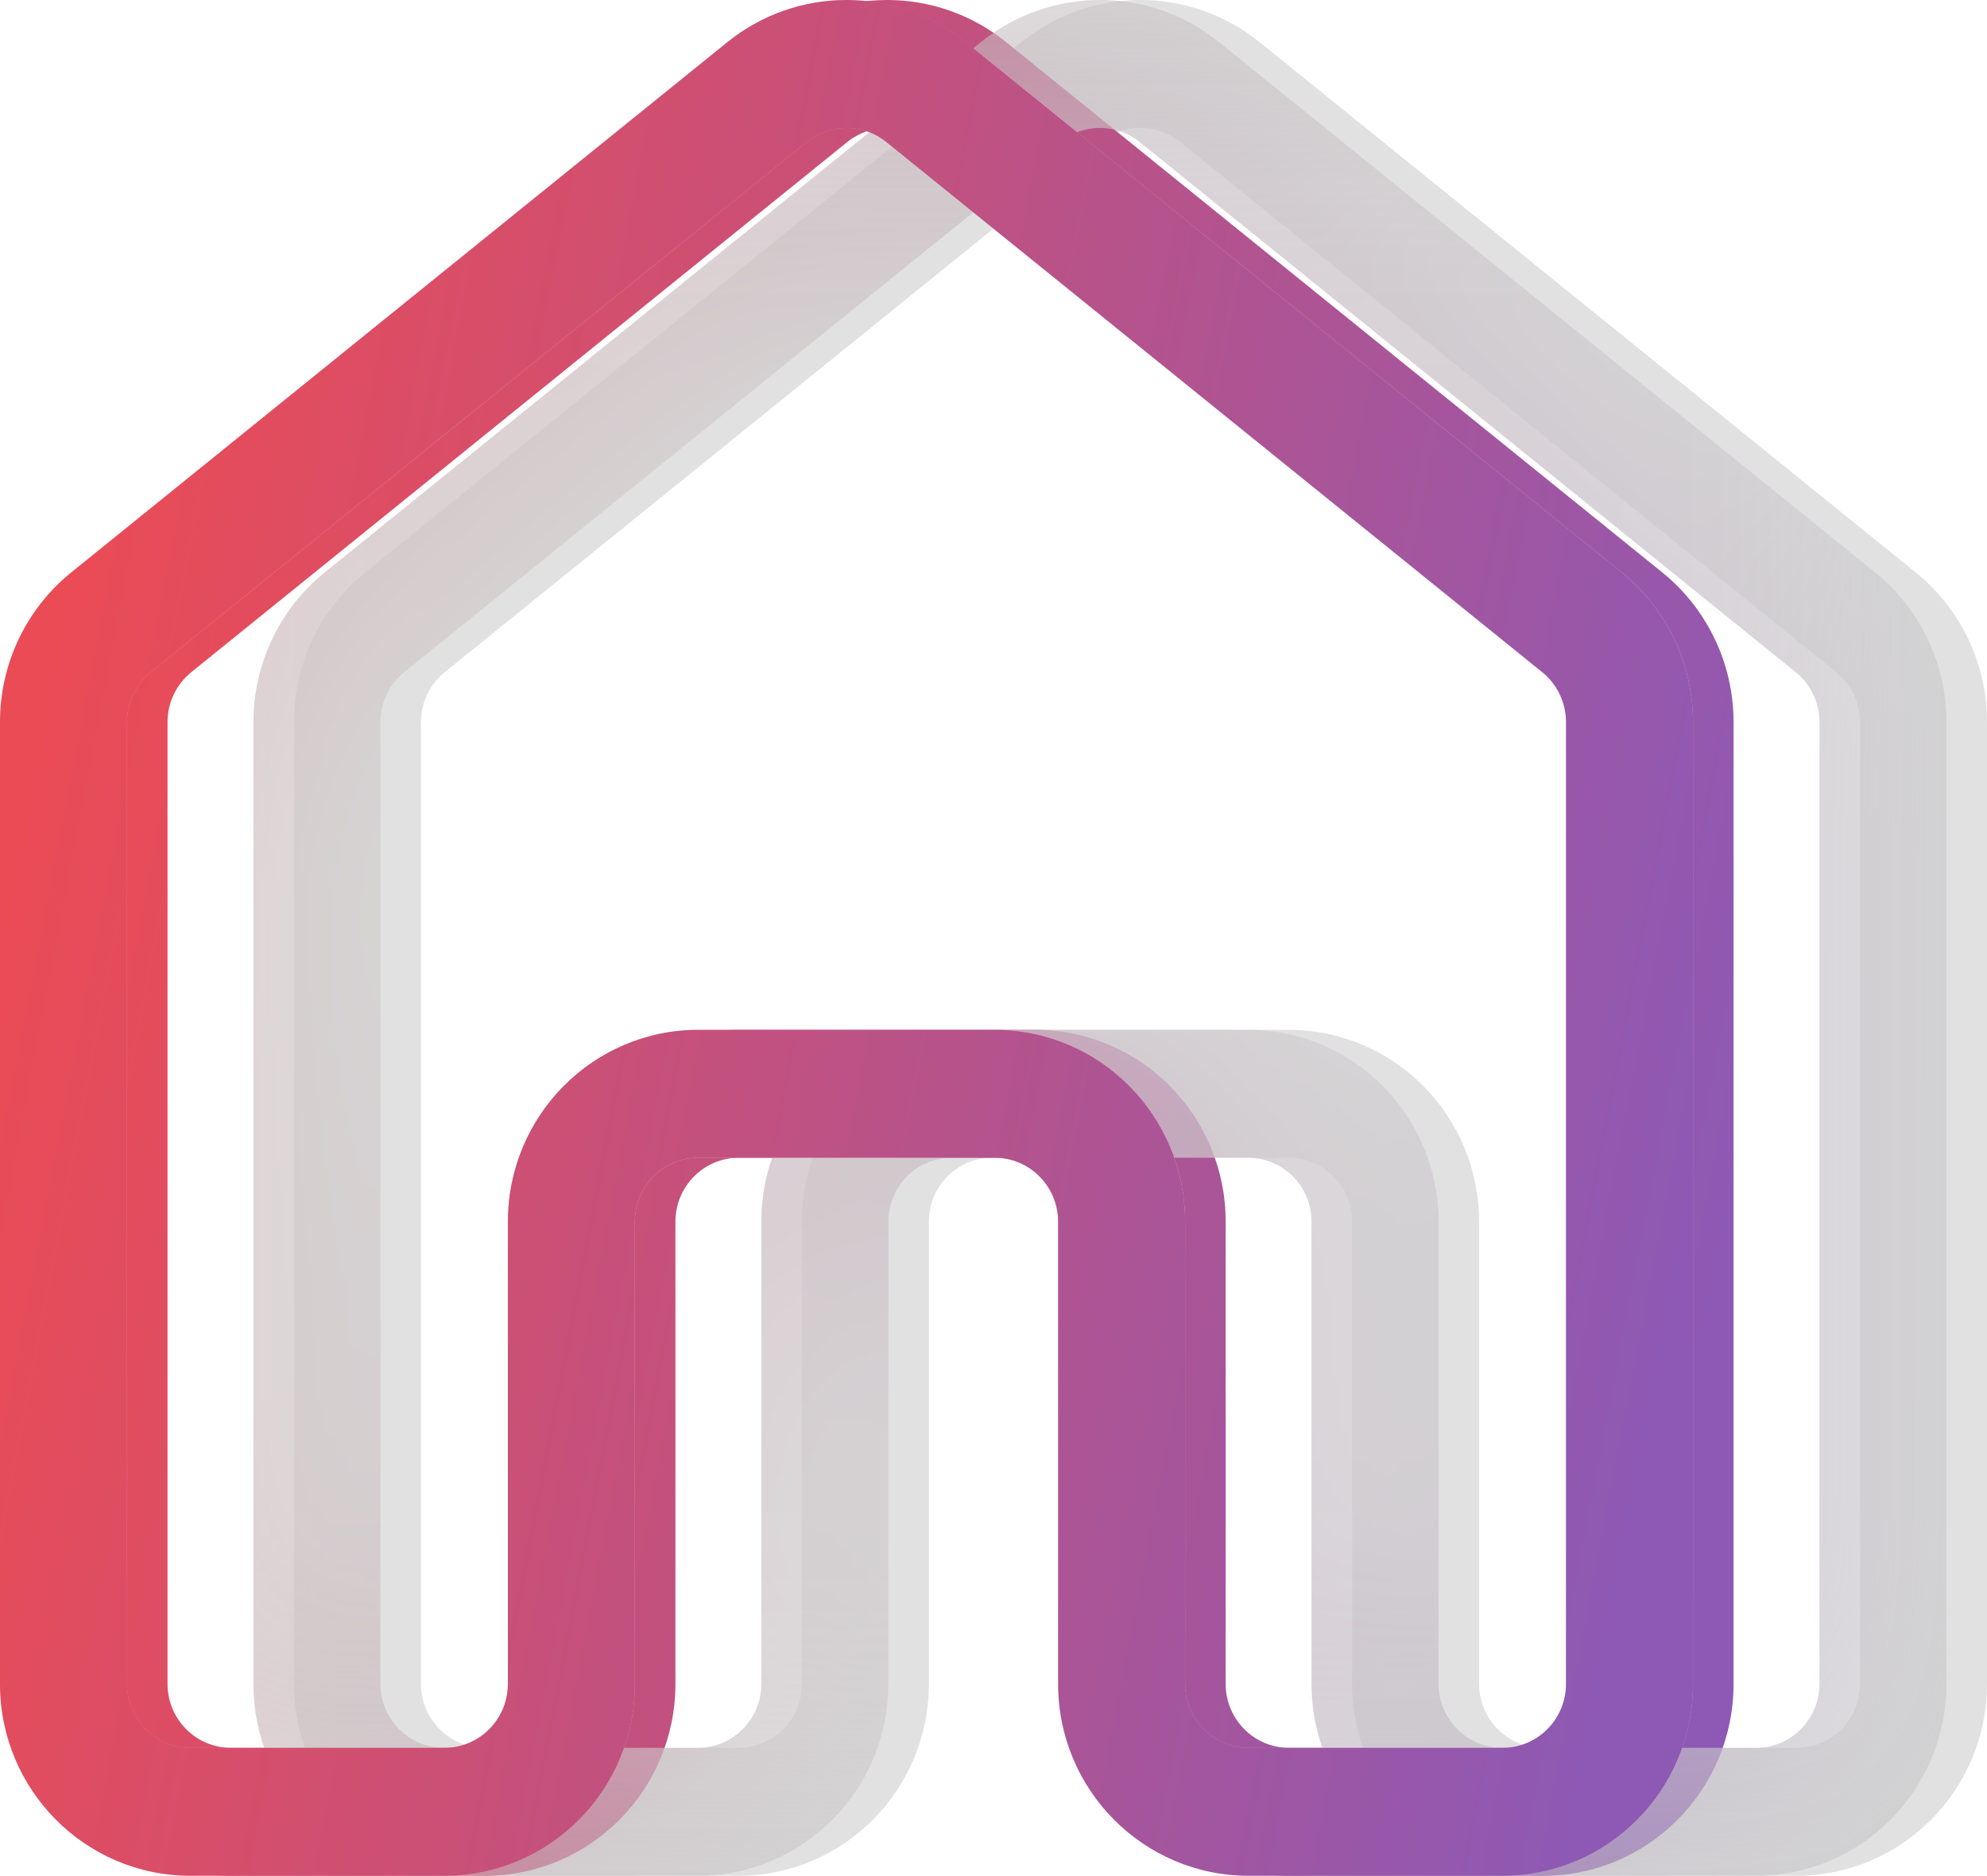
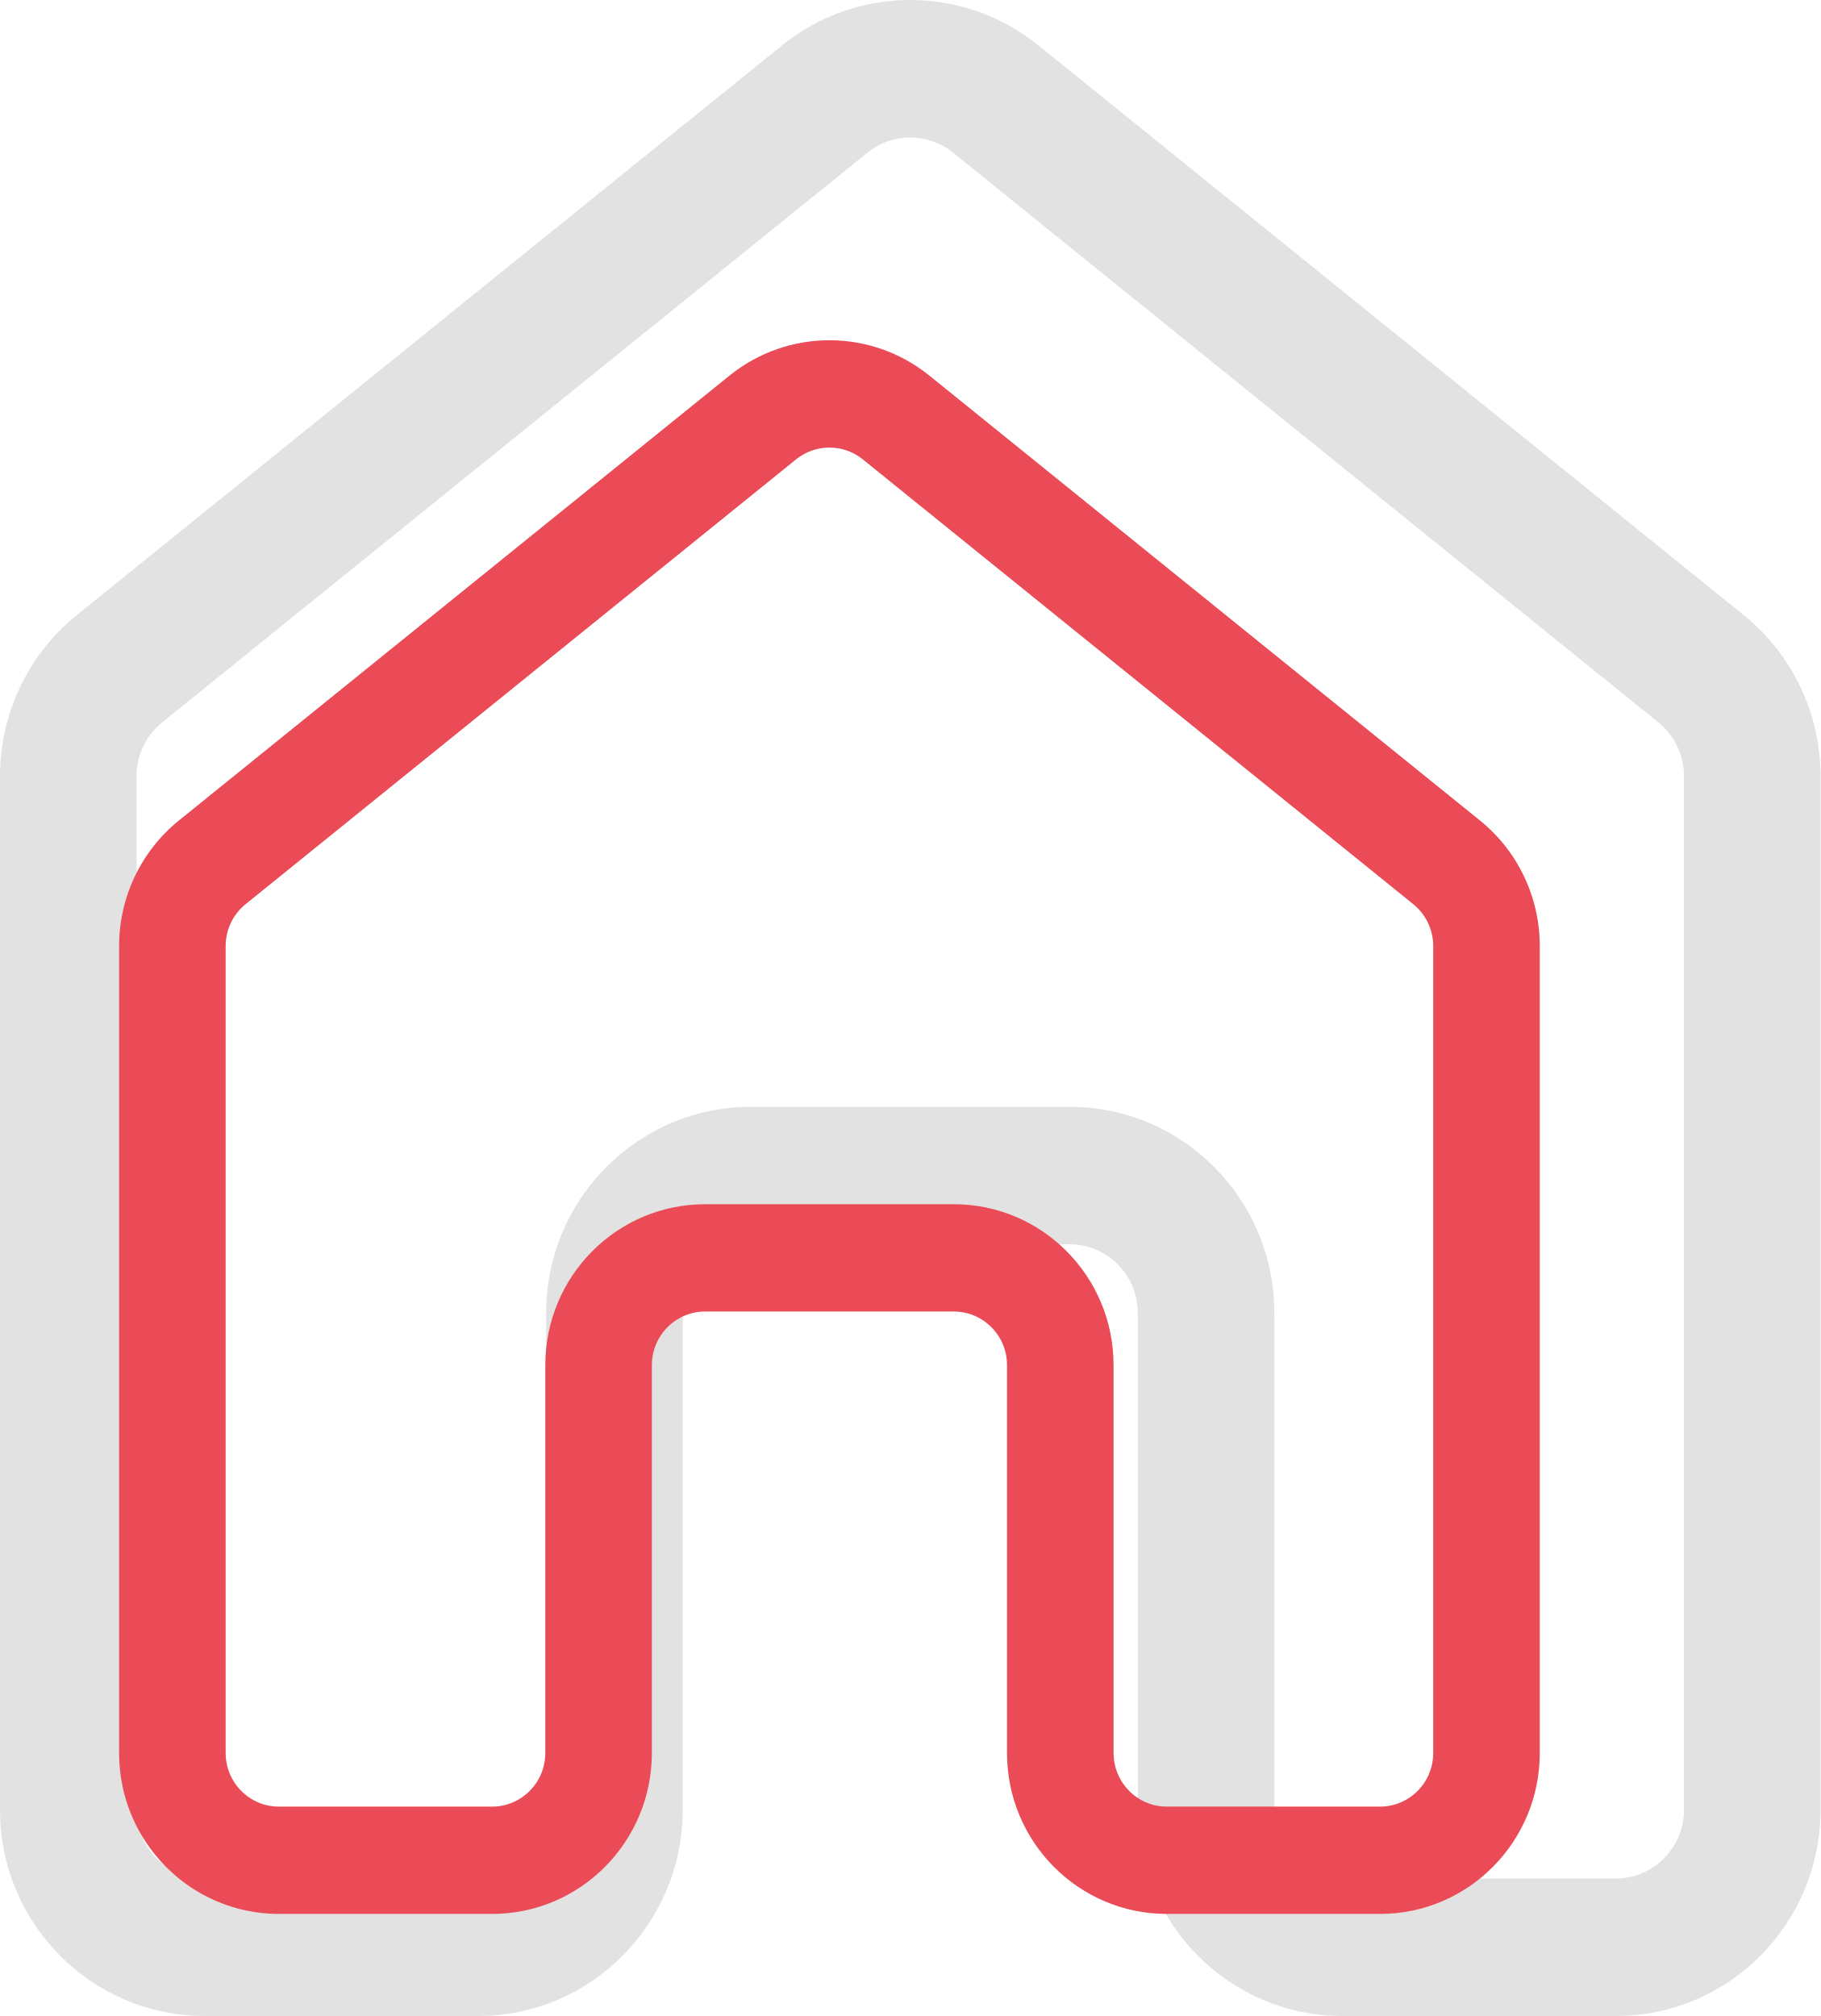
- <svg xmlns="http://www.w3.org/2000/svg" width="196" height="185" viewBox="0 0 196 185" fill="none">
-   <g filter="url(#filter0_b_350_22)">
-     <path d="M100.742 4.163C107.612 -1.388 117.388 -1.388 124.258 4.163L188.97 56.457C193.414 60.048 196 65.477 196 71.215V166.078C196 176.529 187.589 185 177.213 185H152.163C141.786 185 133.375 176.529 133.375 166.078V120.489C133.375 117.006 130.571 114.182 127.113 114.182H97.888C94.429 114.182 91.625 117.006 91.625 120.489V166.078C91.625 176.529 83.214 185 72.838 185H47.788C37.411 185 29 176.529 29 166.078V71.215C29 65.477 31.586 60.048 36.03 56.457L100.742 4.163ZM116.419 14.002C114.129 12.152 110.871 12.152 108.581 14.002L43.868 66.296C42.387 67.493 41.525 69.302 41.525 71.215V166.078C41.525 169.562 44.329 172.386 47.788 172.386H72.838C76.296 172.386 79.1 169.562 79.1 166.078V120.489C79.1 110.039 87.511 101.568 97.888 101.568H127.113C137.489 101.568 145.9 110.039 145.9 120.489V166.078C145.9 169.562 148.704 172.386 152.163 172.386H177.213C180.671 172.386 183.475 169.562 183.475 166.078V71.215C183.475 69.302 182.613 67.493 181.132 66.296L116.419 14.002Z" fill="#C5C5C5" fill-opacity="0.5" />
-     <path d="M75.742 4.163C82.612 -1.388 92.388 -1.388 99.258 4.163L163.97 56.457C168.414 60.048 171 65.477 171 71.215V166.078C171 176.529 162.589 185 152.213 185H127.163C116.786 185 108.375 176.529 108.375 166.078V120.489C108.375 117.006 105.571 114.182 102.113 114.182H72.888C69.429 114.182 66.625 117.006 66.625 120.489V166.078C66.625 176.529 58.214 185 47.837 185H22.788C12.412 185 4 176.529 4 166.078V71.215C4 65.477 6.586 60.048 11.03 56.457L75.742 4.163ZM91.419 14.002C89.129 12.152 85.871 12.152 83.581 14.002L18.868 66.296C17.387 67.493 16.525 69.302 16.525 71.215V166.078C16.525 169.562 19.329 172.386 22.788 172.386H47.837C51.296 172.386 54.1 169.562 54.1 166.078V120.489C54.1 110.039 62.511 101.568 72.888 101.568H102.113C112.489 101.568 120.9 110.039 120.9 120.489V166.078C120.9 169.562 123.704 172.386 127.163 172.386H152.213C155.671 172.386 158.475 169.562 158.475 166.078V71.215C158.475 69.302 157.613 67.493 156.132 66.296L91.419 14.002Z" fill="url(#paint0_linear_350_22)" />
-   </g>
-   <g filter="url(#filter1_b_350_22)">
-     <path d="M96.742 4.163C103.612 -1.388 113.388 -1.388 120.258 4.163L184.97 56.457C189.414 60.048 192 65.477 192 71.215V166.078C192 176.529 183.589 185 173.213 185H148.163C137.786 185 129.375 176.529 129.375 166.078V120.489C129.375 117.006 126.571 114.182 123.113 114.182H93.888C90.429 114.182 87.625 117.006 87.625 120.489V166.078C87.625 176.529 79.214 185 68.838 185H43.788C33.411 185 25 176.529 25 166.078V71.215C25 65.477 27.586 60.048 32.03 56.457L96.742 4.163ZM112.419 14.002C110.129 12.152 106.871 12.152 104.581 14.002L39.868 66.296C38.387 67.493 37.525 69.302 37.525 71.215V166.078C37.525 169.562 40.329 172.386 43.788 172.386H68.838C72.296 172.386 75.1 169.562 75.1 166.078V120.489C75.1 110.039 83.511 101.568 93.888 101.568H123.113C133.489 101.568 141.9 110.039 141.9 120.489V166.078C141.9 169.562 144.704 172.386 148.163 172.386H173.213C176.671 172.386 179.475 169.562 179.475 166.078V71.215C179.475 69.302 178.613 67.493 177.132 66.296L112.419 14.002Z" fill="#C5C5C5" fill-opacity="0.5" />
-     <path d="M71.742 4.163C78.612 -1.388 88.388 -1.388 95.258 4.163L159.97 56.457C164.414 60.048 167 65.477 167 71.215V166.078C167 176.529 158.589 185 148.213 185H123.163C112.786 185 104.375 176.529 104.375 166.078V120.489C104.375 117.006 101.571 114.182 98.112 114.182H68.888C65.429 114.182 62.625 117.006 62.625 120.489V166.078C62.625 176.529 54.214 185 43.837 185H18.788C8.411 185 0 176.529 0 166.078V71.215C0 65.477 2.586 60.048 7.03 56.457L71.742 4.163ZM87.419 14.002C85.129 12.152 81.871 12.152 79.581 14.002L14.868 66.296C13.387 67.493 12.525 69.302 12.525 71.215V166.078C12.525 169.562 15.329 172.386 18.788 172.386H43.837C47.296 172.386 50.1 169.562 50.1 166.078V120.489C50.1 110.039 58.511 101.568 68.888 101.568H98.112C108.489 101.568 116.9 110.039 116.9 120.489V166.078C116.9 169.562 119.704 172.386 123.163 172.386H148.213C151.671 172.386 154.475 169.562 154.475 166.078V71.215C154.475 69.302 153.613 67.493 152.132 66.296L87.419 14.002Z" fill="url(#paint1_linear_350_22)" />
+ <svg xmlns="http://www.w3.org/2000/svg" width="214" height="237" viewBox="0 0 214 237" fill="none">
+   <g filter="url(#filter0_b_366_204)">
+     <path d="M91.933 5.334C100.736 -1.778 113.264 -1.778 122.067 5.334L204.992 72.326C210.686 76.927 214 83.881 214 91.232V212.76C214 226.147 203.221 237 189.925 237H157.825C144.529 237 133.75 226.147 133.75 212.76V154.357C133.75 149.894 130.157 146.277 125.725 146.277H88.275C83.843 146.277 80.25 149.894 80.25 154.357V212.76C80.25 226.147 69.471 237 56.175 237H24.075C10.779 237 0 226.147 0 212.76V91.232C0 83.881 3.314 76.927 9.008 72.326L91.933 5.334ZM112.022 17.938C109.088 15.567 104.912 15.567 101.978 17.938L19.053 84.93C17.154 86.464 16.05 88.782 16.05 91.232V212.76C16.05 217.222 19.643 220.84 24.075 220.84H56.175C60.607 220.84 64.2 217.222 64.2 212.76V154.357C64.2 140.969 74.979 130.117 88.275 130.117H125.725C139.021 130.117 149.8 140.969 149.8 154.357V212.76C149.8 217.222 153.393 220.84 157.825 220.84H189.925C194.357 220.84 197.95 217.222 197.95 212.76V91.232C197.95 88.782 196.846 86.464 194.947 84.93L112.022 17.938Z" fill="#E2E2E2" />
+     <path d="M85.742 44.163C92.612 38.612 102.388 38.612 109.258 44.163L173.97 96.457C178.414 100.048 181 105.477 181 111.215V206.078C181 216.529 172.589 225 162.213 225H137.163C126.786 225 118.375 216.529 118.375 206.078V160.489C118.375 157.006 115.571 154.182 112.113 154.182H82.888C79.429 154.182 76.625 157.006 76.625 160.489V206.078C76.625 216.529 68.214 225 57.837 225H32.788C22.412 225 14 216.529 14 206.078V111.215C14 105.477 16.586 100.048 21.03 96.457L85.742 44.163ZM101.419 54.002C99.129 52.152 95.871 52.152 93.581 54.002L28.868 106.296C27.387 107.493 26.525 109.302 26.525 111.215V206.078C26.525 209.562 29.329 212.386 32.788 212.386H57.837C61.296 212.386 64.1 209.562 64.1 206.078V160.489C64.1 150.039 72.511 141.568 82.888 141.568H112.113C122.489 141.568 130.9 150.039 130.9 160.489V206.078C130.9 209.562 133.704 212.386 137.163 212.386H162.213C165.671 212.386 168.475 209.562 168.475 206.078V111.215C168.475 109.302 167.613 107.493 166.132 106.296L101.419 54.002Z" fill="#EB4B56" />
  </g>
  <defs>
-     <filter id="filter0_b_350_22" x="-26" y="-30" width="252" height="245" filterUnits="userSpaceOnUse" color-interpolation-filters="sRGB">
+     <filter id="filter0_b_366_204" x="-30" y="-30" width="274" height="297" filterUnits="userSpaceOnUse" color-interpolation-filters="sRGB">
      <feFlood flood-opacity="0" result="BackgroundImageFix" />
      <feGaussianBlur in="BackgroundImage" stdDeviation="15" />
-       <feComposite in2="SourceAlpha" operator="in" result="effect1_backgroundBlur_350_22" />
-       <feBlend mode="normal" in="SourceGraphic" in2="effect1_backgroundBlur_350_22" result="shape" />
+       <feComposite in2="SourceAlpha" operator="in" result="effect1_backgroundBlur_366_204" />
+       <feBlend mode="normal" in="SourceGraphic" in2="effect1_backgroundBlur_366_204" result="shape" />
    </filter>
-     <filter id="filter1_b_350_22" x="-30" y="-30" width="252" height="245" filterUnits="userSpaceOnUse" color-interpolation-filters="sRGB">
-       <feFlood flood-opacity="0" result="BackgroundImageFix" />
-       <feGaussianBlur in="BackgroundImage" stdDeviation="15" />
-       <feComposite in2="SourceAlpha" operator="in" result="effect1_backgroundBlur_350_22" />
-       <feBlend mode="normal" in="SourceGraphic" in2="effect1_backgroundBlur_350_22" result="shape" />
-     </filter>
-     <linearGradient id="paint0_linear_350_22" x1="4" y1="89.243" x2="172.331" y2="121.346" gradientUnits="userSpaceOnUse">
-       <stop stop-color="#EB4B55" />
-       <stop offset="1" stop-color="#8D59B5" />
-     </linearGradient>
-     <linearGradient id="paint1_linear_350_22" x1="-7.35046e-07" y1="89.243" x2="168.331" y2="121.346" gradientUnits="userSpaceOnUse">
-       <stop stop-color="#EB4B55" />
-       <stop offset="1" stop-color="#8D59B5" />
-     </linearGradient>
  </defs>
</svg>
